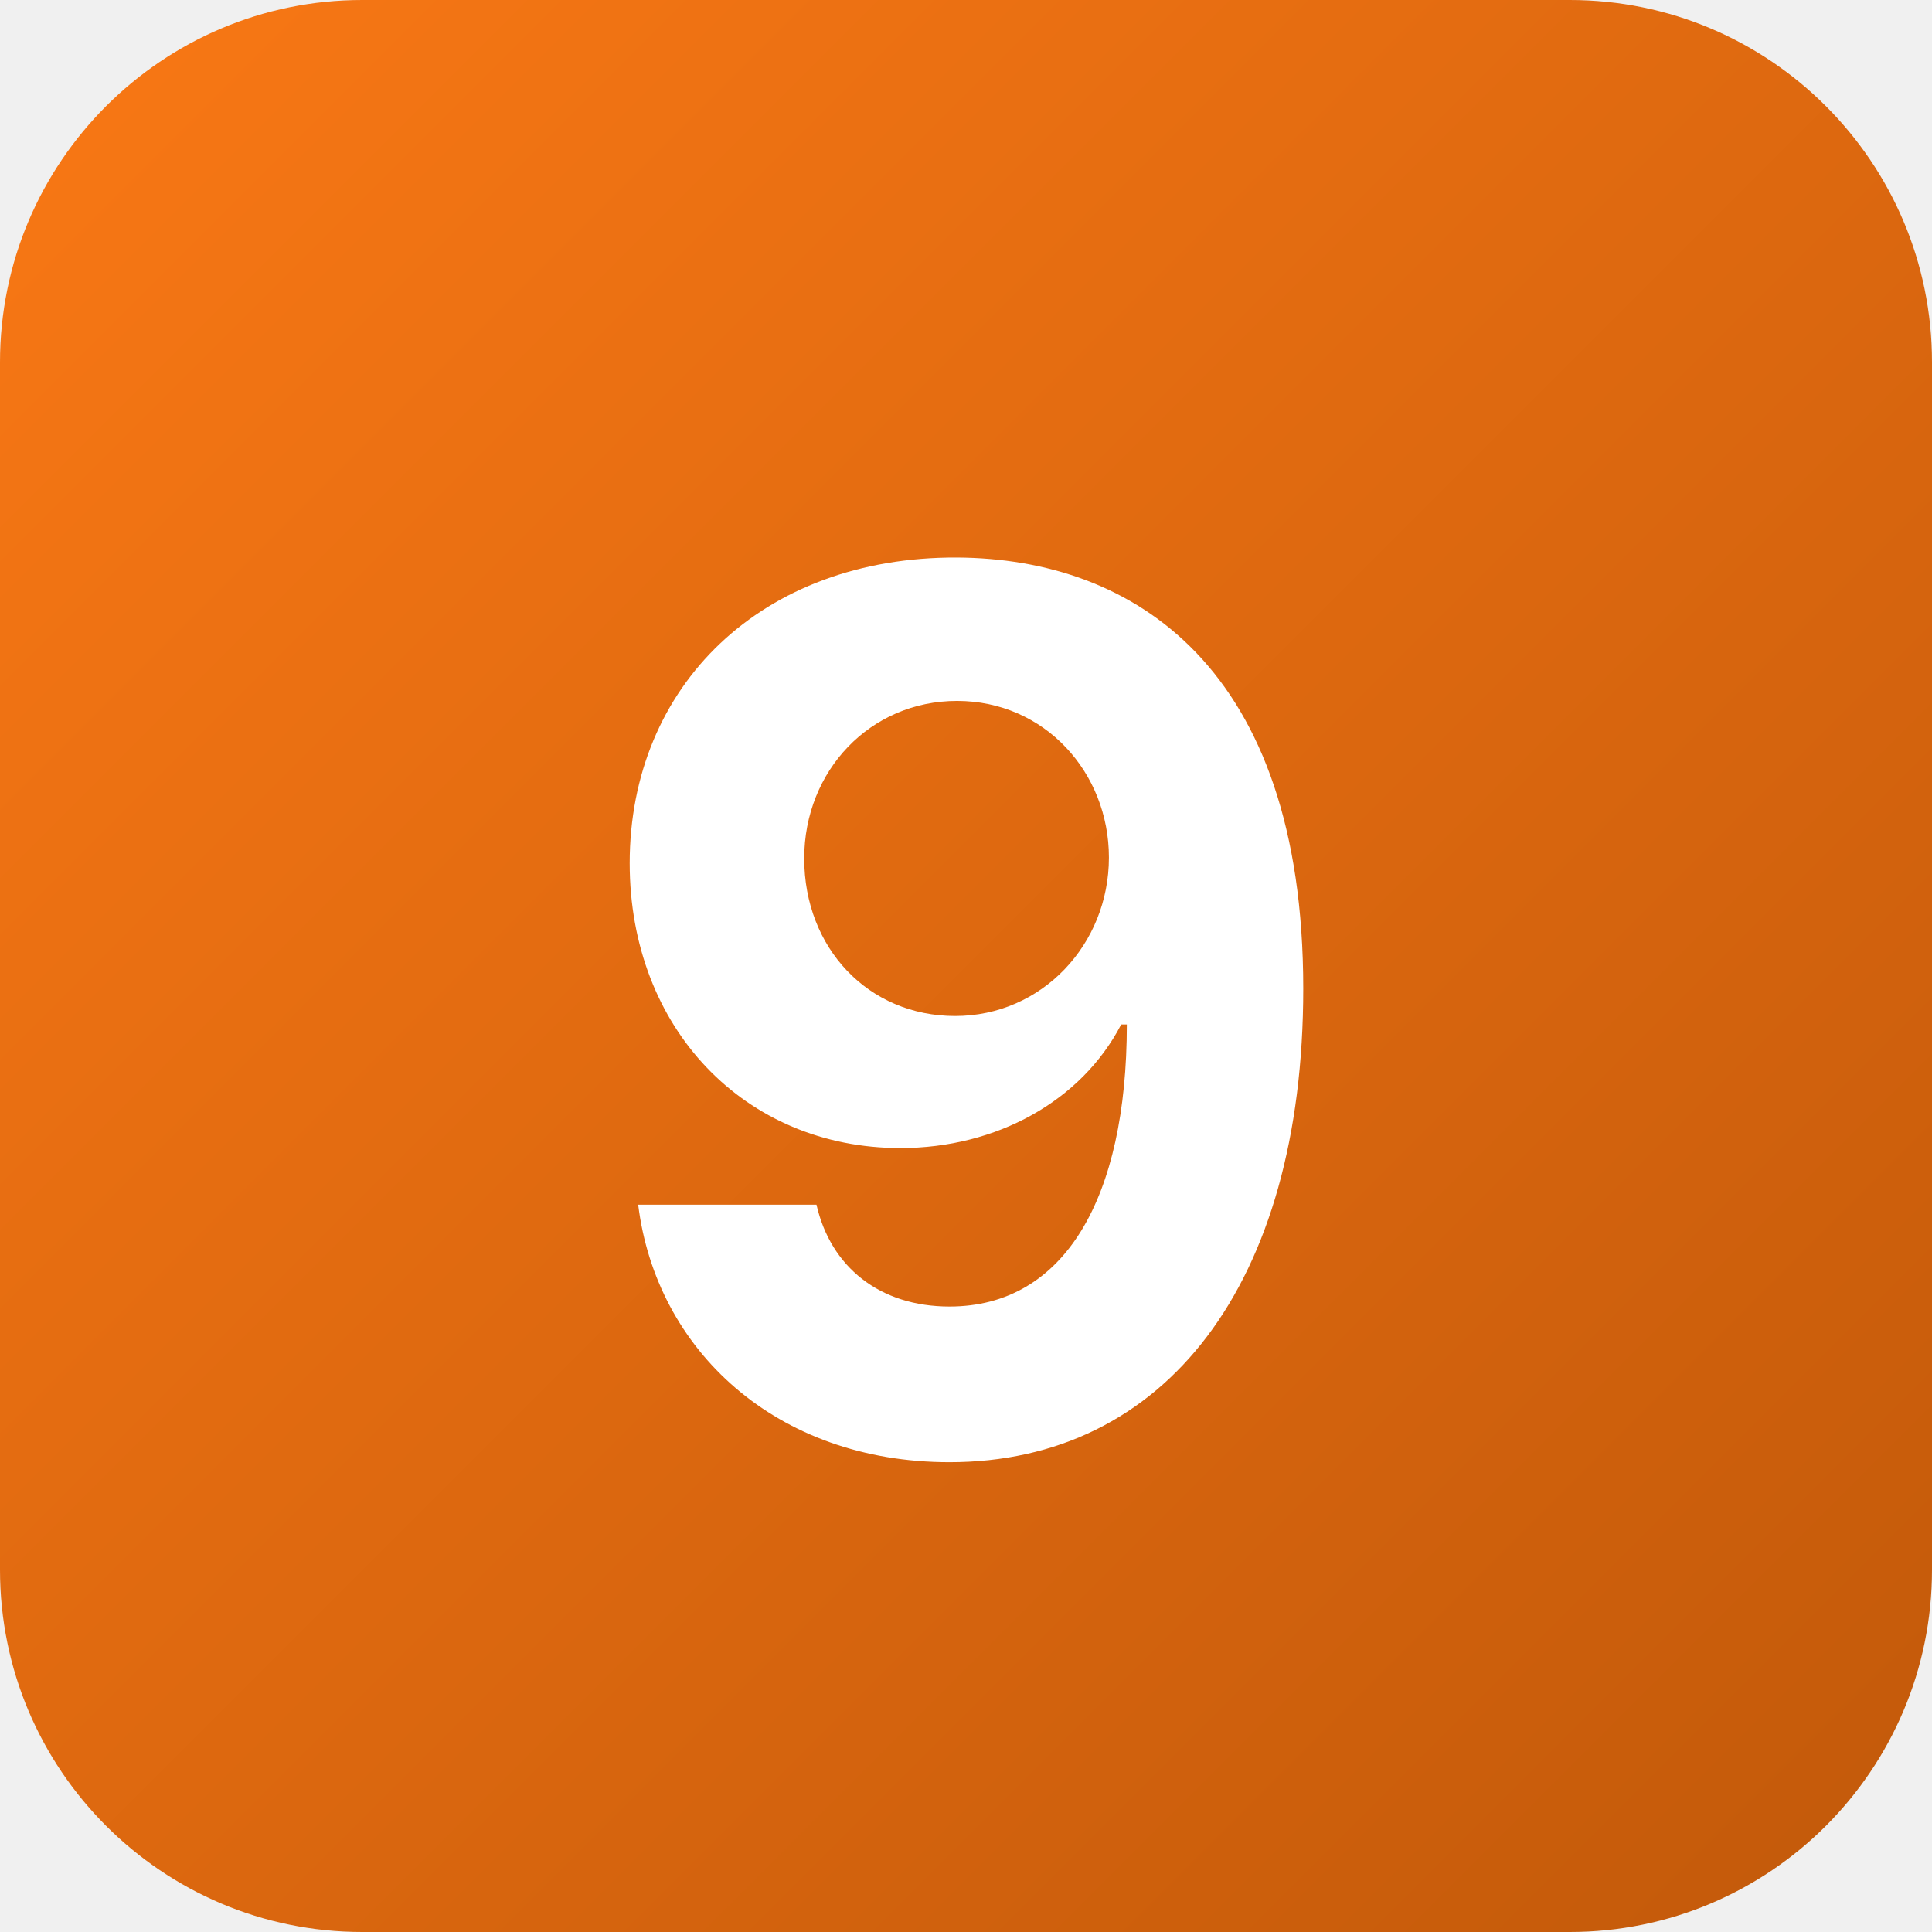
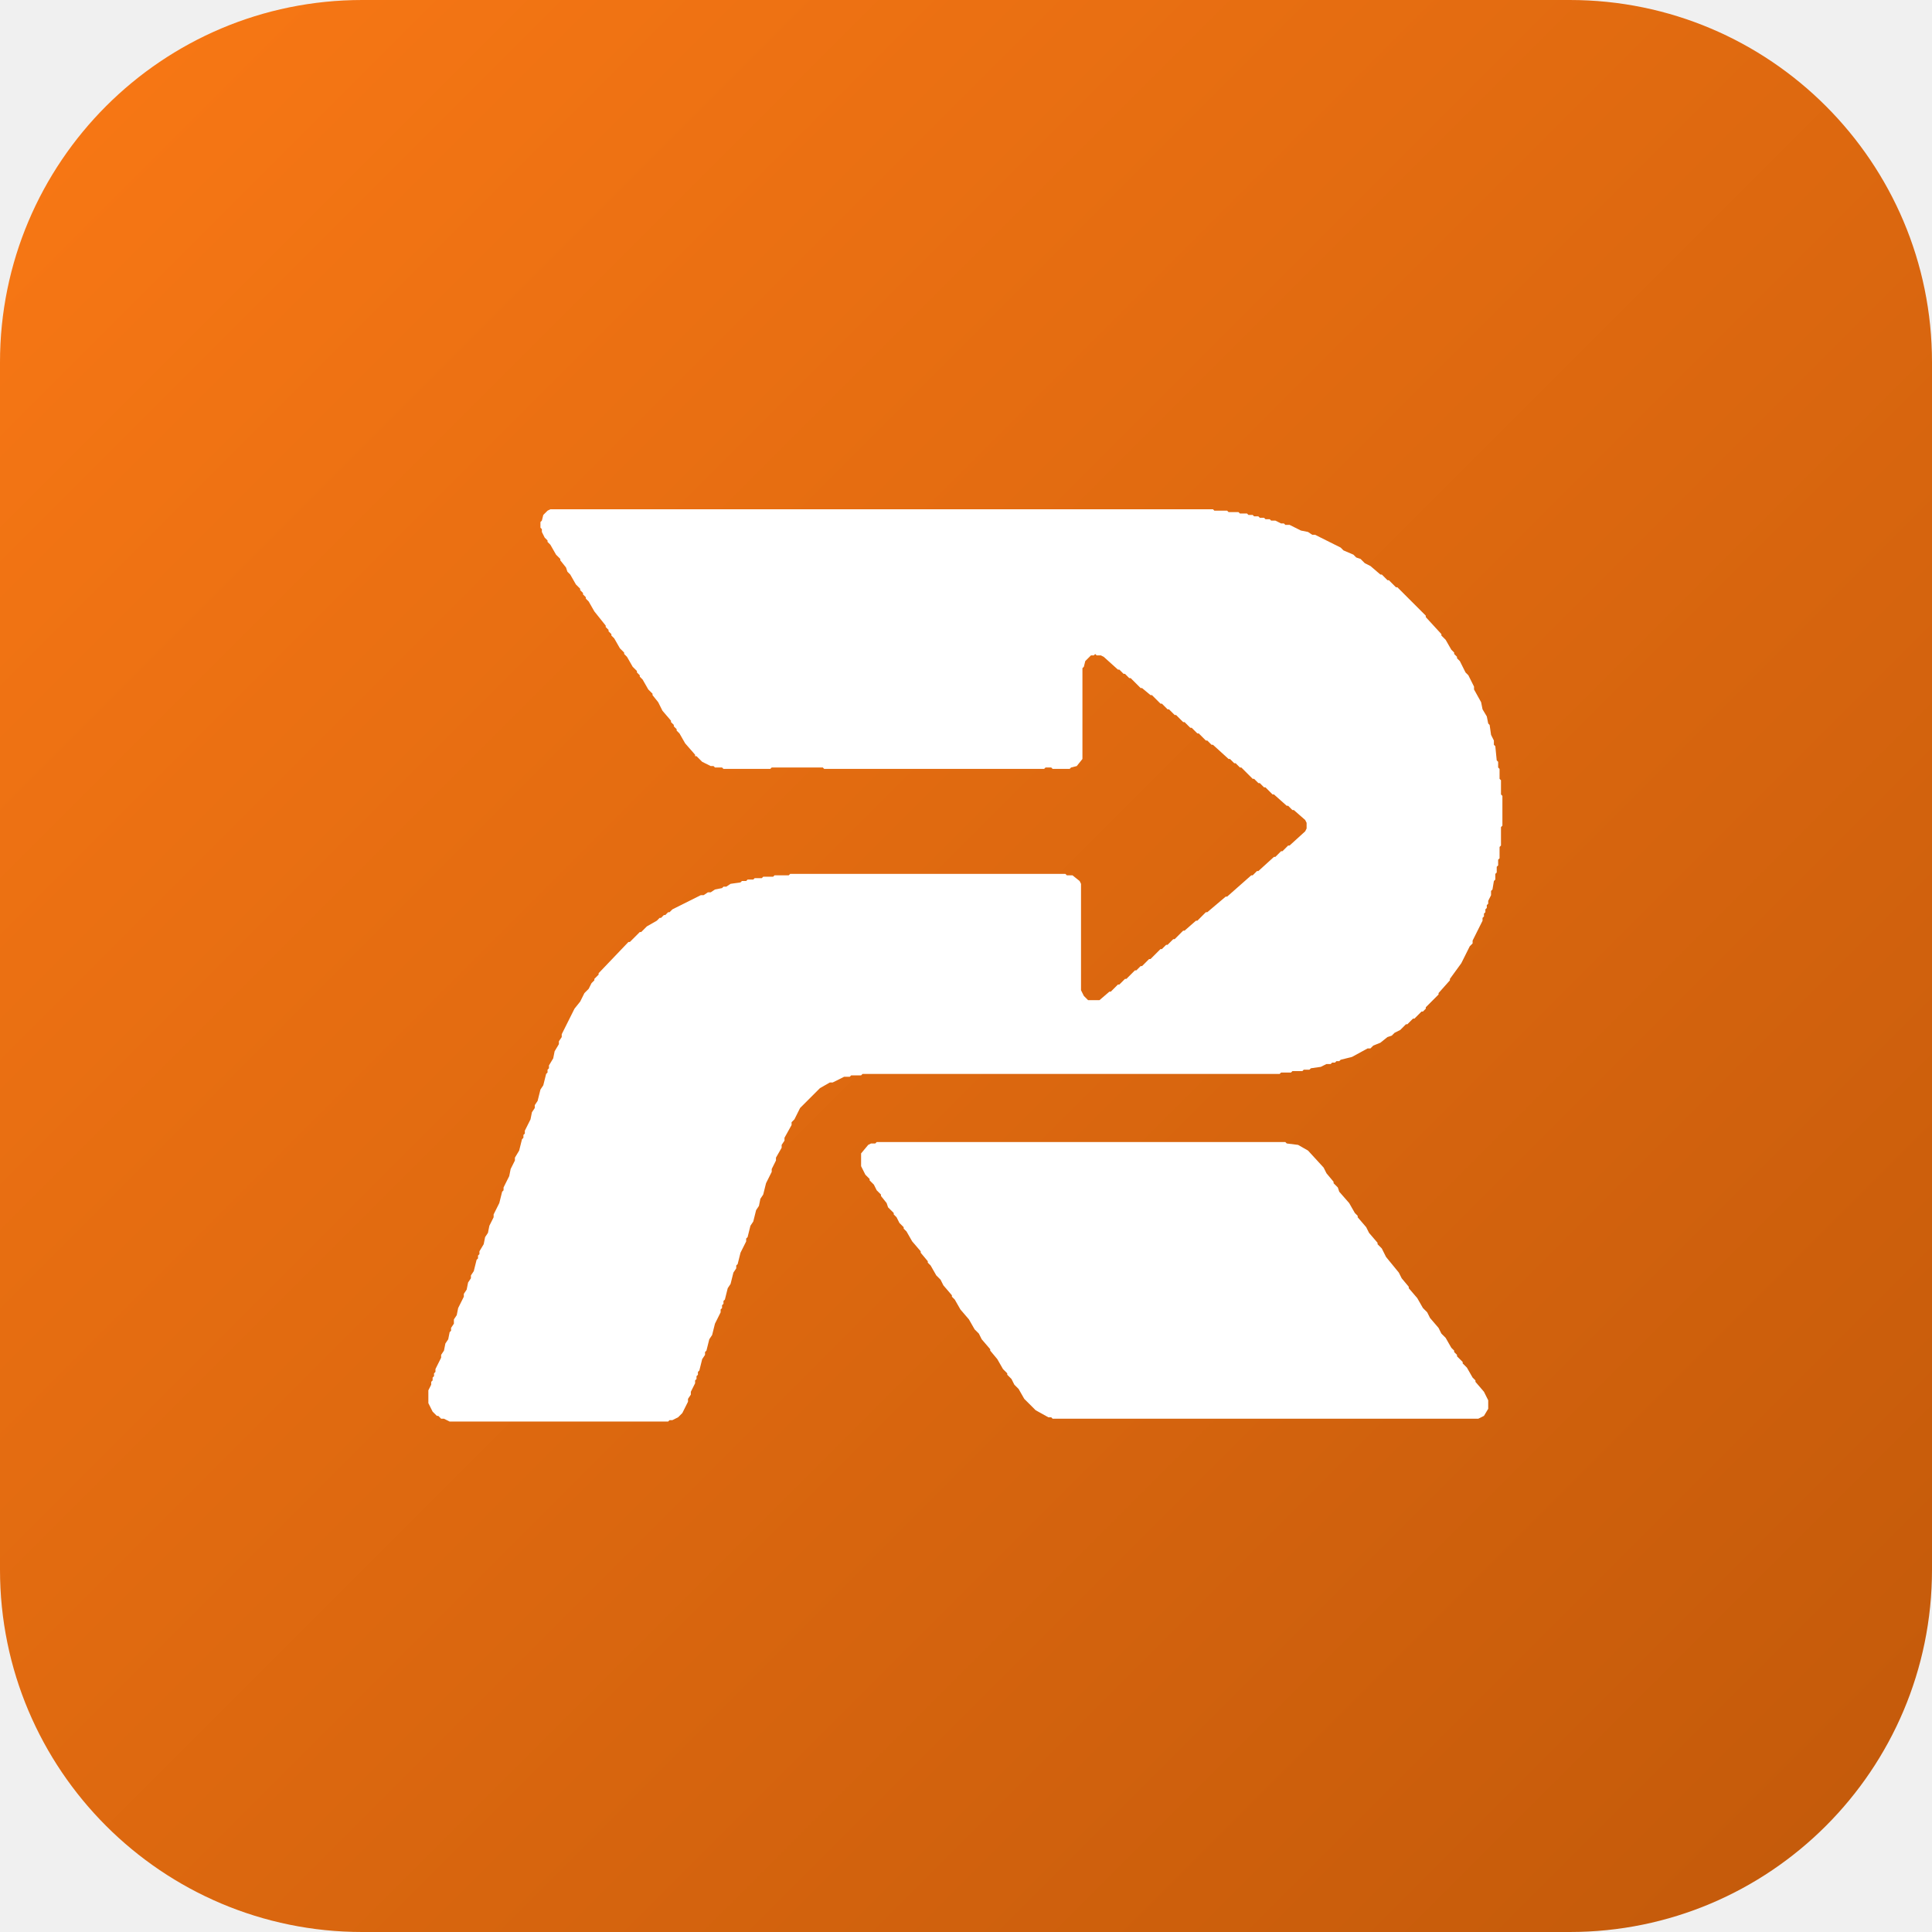
<svg xmlns="http://www.w3.org/2000/svg" width="32" height="32" viewBox="0 0 32 32" fill="none">
  <rect width="32" height="32" rx="6" fill="url(#gradient)" />
-   <text x="16" y="24" font-family="system-ui, -apple-system, sans-serif" font-size="20" font-weight="700" fill="white" text-anchor="middle">9</text>
+   <g transform="translate(6.86 8.2) scale(0.0235)">
+     <path d="M 10,640 L 13,646 L 16,649 L 17,649 L 19,651 L 21,651 L 25,653 L 179,653 L 180,652 L 182,652 L 186,650 L 189,647 L 193,639 L 193,637 L 195,634 L 195,632 L 198,626 L 198,624 L 199,623 L 199,621 L 200,620 L 200,618 L 201,617 L 203,609 L 205,606 L 205,604 L 206,603 L 208,595 L 210,592 L 212,584 L 216,576 L 216,574 L 217,573 L 217,571 L 218,570 L 218,568 L 219,567 L 221,559 L 223,556 L 225,548 L 227,545 L 227,543 L 228,542 L 230,534 L 234,526 L 234,524 L 235,523 L 237,515 L 239,512 L 241,504 L 243,501 L 244,496 L 246,493 L 248,485 L 252,477 L 252,475 L 255,469 L 255,467 L 259,460 L 259,458 L 261,455 L 261,453 L 266,444 L 266,442 L 268,440 L 272,432 L 286,418 L 293,414 L 295,414 L 303,410 L 307,410 L 308,409 L 315,409 L 316,408 L 610,408 L 611,407 L 618,407 L 619,406 L 626,406 L 627,405 L 631,405 L 632,404 L 639,403 L 643,401 L 646,401 L 647,400 L 649,400 L 650,399 L 652,399 L 653,398 L 661,396 L 672,390 L 674,390 L 676,388 L 681,386 L 686,382 L 689,381 L 691,379 L 695,377 L 699,373 L 700,373 L 704,369 L 705,369 L 710,364 L 711,364 L 713,362 L 713,361 L 722,352 L 722,351 L 730,342 L 730,341 L 738,330 L 744,318 L 746,316 L 746,314 L 753,300 L 753,298 L 754,297 L 754,295 L 755,294 L 755,292 L 756,291 L 756,289 L 757,288 L 757,286 L 759,282 L 759,279 L 760,278 L 761,272 L 762,271 L 762,267 L 763,266 L 763,262 L 764,261 L 764,257 L 765,256 L 765,248 L 766,247 L 766,234 L 767,233 L 767,212 L 766,211 L 766,201 L 765,200 L 765,193 L 764,192 L 764,188 L 763,187 L 762,177 L 761,176 L 761,173 L 759,169 L 758,162 L 757,161 L 756,156 L 753,151 L 752,146 L 747,137 L 747,135 L 743,127 L 741,125 L 737,117 L 735,115 L 735,114 L 733,112 L 733,111 L 731,109 L 727,102 L 724,99 L 724,98 L 713,86 L 713,85 L 693,65 L 692,65 L 687,60 L 686,60 L 682,56 L 681,56 L 674,50 L 670,48 L 667,45 L 664,44 L 662,42 L 655,39 L 653,37 L 635,28 L 633,28 L 630,26 L 625,25 L 617,21 L 614,21 L 613,20 L 611,20 L 607,18 L 604,18 L 603,17 L 600,17 L 599,16 L 596,16 L 595,15 L 592,15 L 591,14 L 588,14 L 587,13 L 582,13 L 581,12 L 574,12 L 573,11 L 564,11 L 563,10 L 96,10 L 94,11 L 91,14 L 90,18 L 89,19 L 89,23 L 90,24 L 90,26 L 92,30 L 94,32 L 94,33 L 96,35 L 100,42 L 103,45 L 103,46 L 107,51 L 108,54 L 110,56 L 114,63 L 117,66 L 117,67 L 119,69 L 119,70 L 121,72 L 121,73 L 123,75 L 127,82 L 135,92 L 135,93 L 137,95 L 137,96 L 139,98 L 139,99 L 141,101 L 145,108 L 148,111 L 148,112 L 150,114 L 154,121 L 157,124 L 157,125 L 159,127 L 159,128 L 161,130 L 165,137 L 168,140 L 168,141 L 172,146 L 175,152 L 181,159 L 181,160 L 183,162 L 183,163 L 185,165 L 185,166 L 187,168 L 191,175 L 198,183 L 198,184 L 199,184 L 203,188 L 209,191 L 211,191 L 212,192 L 217,192 L 218,193 L 251,193 L 252,192 L 288,192 L 289,193 L 444,193 L 445,192 L 449,192 L 450,193 L 462,193 L 463,192 L 467,191 L 471,186 L 471,122 L 472,121 L 473,117 L 477,113 L 479,113 L 480,112 L 481,113 L 484,113 L 486,114 L 496,123 L 497,123 L 500,126 L 501,126 L 504,129 L 505,129 L 512,136 L 513,136 L 519,141 L 520,141 L 526,147 L 527,147 L 531,151 L 532,151 L 536,155 L 537,155 L 542,160 L 543,160 L 547,164 L 548,164 L 552,168 L 553,168 L 558,173 L 559,173 L 562,176 L 563,176 L 574,186 L 575,186 L 578,189 L 579,189 L 582,192 L 583,192 L 591,200 L 592,200 L 595,203 L 596,203 L 599,206 L 600,206 L 605,211 L 606,211 L 615,219 L 616,219 L 619,222 L 620,222 L 628,229 L 629,231 L 629,235 L 628,237 L 617,247 L 616,247 L 612,251 L 611,251 L 607,255 L 606,255 L 595,265 L 594,265 L 591,268 L 590,268 L 573,283 L 572,283 L 559,294 L 558,294 L 552,300 L 551,300 L 543,307 L 542,307 L 536,313 L 535,313 L 531,317 L 530,317 L 527,320 L 526,320 L 519,327 L 518,327 L 513,332 L 512,332 L 509,335 L 508,335 L 502,341 L 501,341 L 497,345 L 496,345 L 491,350 L 490,350 L 483,356 L 475,356 L 472,353 L 470,349 L 470,274 L 469,272 L 464,268 L 460,268 L 459,267 L 265,267 L 264,268 L 254,268 L 253,269 L 246,269 L 245,270 L 240,270 L 239,271 L 235,271 L 234,272 L 231,272 L 230,273 L 223,274 L 220,276 L 218,276 L 217,277 L 212,278 L 209,280 L 207,280 L 204,282 L 202,282 L 182,292 L 180,294 L 179,294 L 177,296 L 176,296 L 174,298 L 173,298 L 171,300 L 164,304 L 160,308 L 159,308 L 152,315 L 151,315 L 130,337 L 130,338 L 127,341 L 127,342 L 125,344 L 123,348 L 120,351 L 117,357 L 113,362 L 104,380 L 104,382 L 102,385 L 102,387 L 99,392 L 98,397 L 95,402 L 95,404 L 94,405 L 94,407 L 93,408 L 91,416 L 89,419 L 87,427 L 85,430 L 85,432 L 83,435 L 82,440 L 78,448 L 78,450 L 77,451 L 77,453 L 76,454 L 74,462 L 71,467 L 71,469 L 68,475 L 67,480 L 63,488 L 63,490 L 62,491 L 60,499 L 56,507 L 56,509 L 53,515 L 52,520 L 50,523 L 49,528 L 46,533 L 46,535 L 45,536 L 45,538 L 44,539 L 42,547 L 40,550 L 40,552 L 38,555 L 37,560 L 35,563 L 35,565 L 31,573 L 30,578 L 28,581 L 28,584 L 26,587 L 26,589 L 25,590 L 24,595 L 22,598 L 21,603 L 19,606 L 19,608 L 15,616 L 15,618 L 14,619 L 14,621 L 13,622 L 13,624 L 12,625 L 12,627 L 10,631 Z M 315,464 L 315,473 L 318,479 L 321,482 L 321,483 L 324,486 L 326,490 L 329,493 L 329,494 L 333,499 L 334,502 L 338,506 L 338,507 L 340,509 L 342,513 L 345,516 L 345,517 L 347,519 L 351,526 L 357,533 L 357,534 L 362,540 L 362,541 L 364,543 L 368,550 L 371,553 L 373,557 L 379,564 L 379,565 L 381,567 L 385,574 L 391,581 L 395,588 L 398,591 L 400,595 L 406,602 L 406,603 L 411,609 L 415,616 L 418,619 L 418,620 L 421,623 L 423,627 L 426,630 L 430,637 L 438,645 L 447,650 L 449,650 L 450,651 L 750,651 L 754,649 L 757,644 L 757,638 L 754,632 L 748,625 L 748,624 L 746,622 L 742,615 L 739,612 L 739,611 L 735,607 L 735,606 L 733,604 L 733,603 L 731,601 L 727,594 L 724,591 L 722,587 L 716,580 L 714,576 L 711,573 L 707,566 L 701,559 L 701,558 L 696,552 L 694,548 L 685,537 L 682,531 L 679,528 L 679,527 L 673,520 L 671,516 L 665,509 L 665,508 L 663,506 L 659,499 L 652,491 L 651,488 L 648,485 L 648,484 L 643,478 L 641,474 L 630,462 L 623,458 L 615,457 L 614,456 L 326,456 L 325,457 L 322,457 L 320,458 Z" fill="#FFFFFF" fill-rule="evenodd" clip-rule="evenodd" />
+   </g>
  <defs>
    <linearGradient id="gradient" x1="0" y1="0" x2="32" y2="32" gradientUnits="userSpaceOnUse">
      <stop stop-color="#f97815" />
      <stop offset="1" stop-color="#c2590a" />
    </linearGradient>
  </defs>
</svg>
